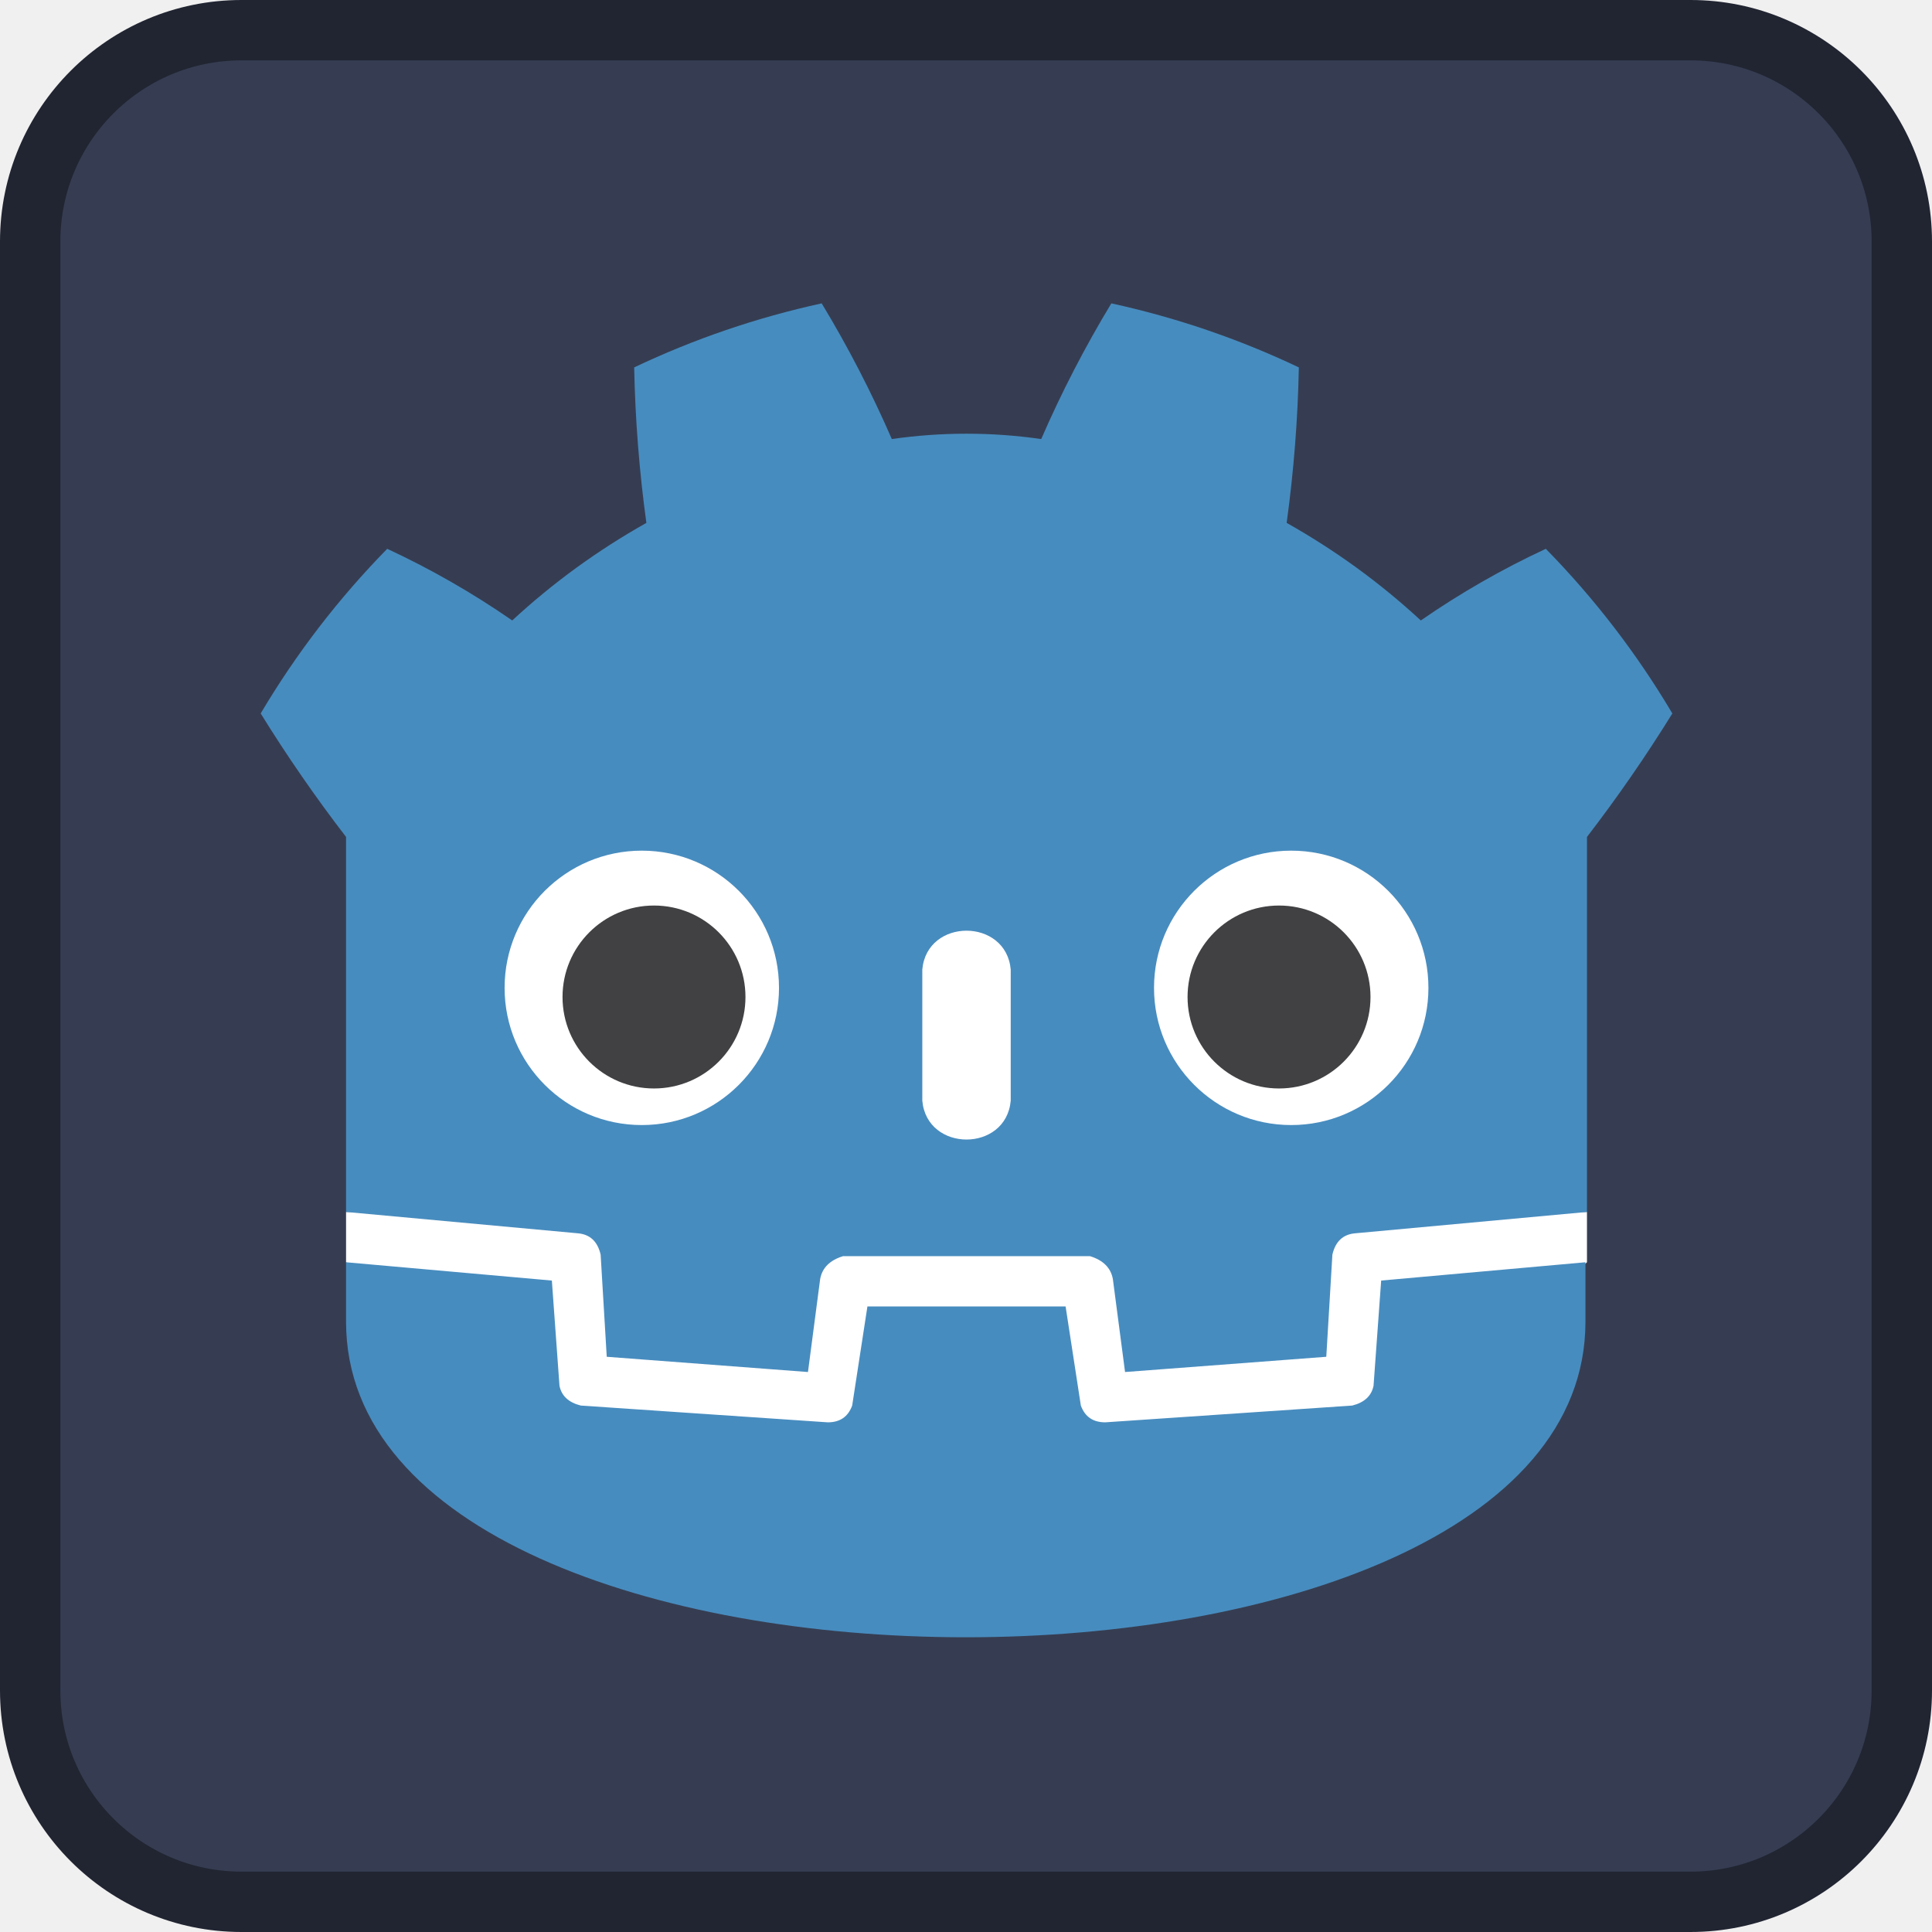
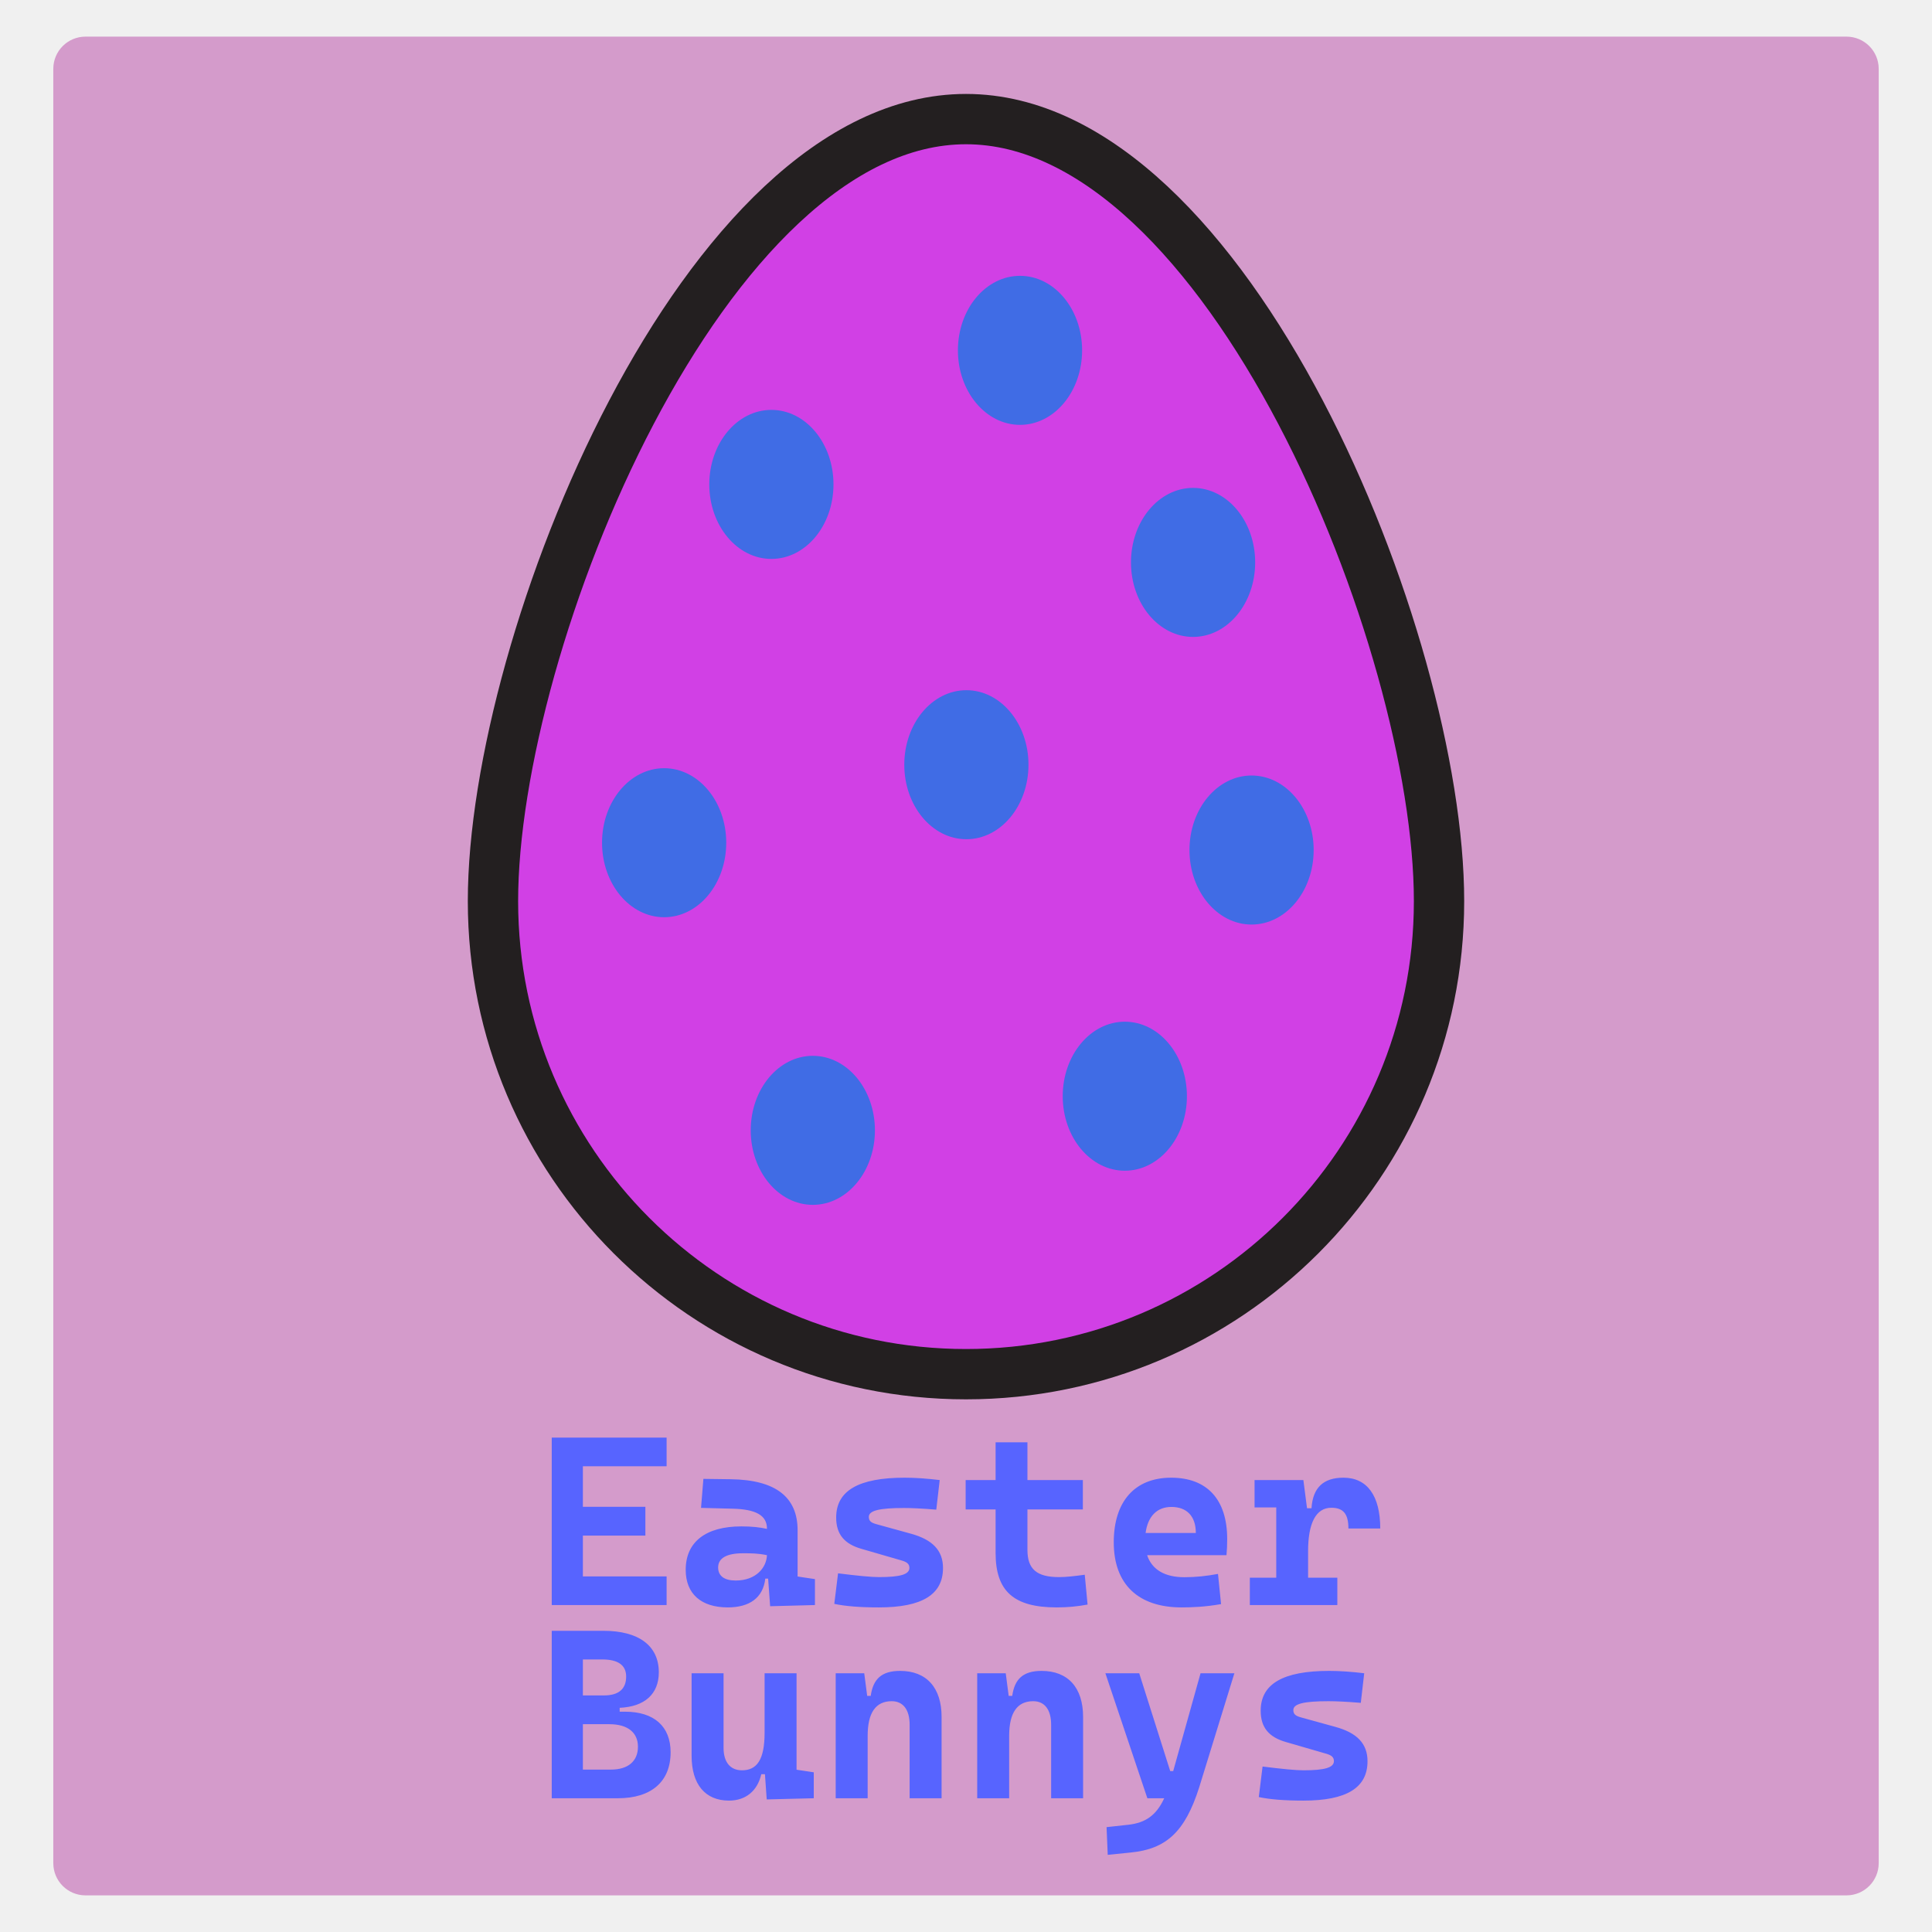
- <svg xmlns="http://www.w3.org/2000/svg" height="128" width="128">
-   <rect x="2" y="2" width="124" height="124" rx="14" fill="#363d52" stroke="#212532" stroke-width="4" />
-   <g transform="scale(.101) translate(122 122)">
-     <g fill="#fff">
-       <path d="M105 673v33q407 354 814 0v-33z" />
-       <path fill="#478cbf" d="m105 673 152 14q12 1 15 14l4 67 132 10 8-61q2-11 15-15h162q13 4 15 15l8 61 132-10 4-67q3-13 15-14l152-14V427q30-39 56-81-35-59-83-108-43 20-82 47-40-37-88-64 7-51 8-102-59-28-123-42-26 43-46 89-49-7-98 0-20-46-46-89-64 14-123 42 1 51 8 102-48 27-88 64-39-27-82-47-48 49-83 108 26 42 56 81zm0 33v39c0 276 813 276 813 0v-39l-134 12-5 69q-2 10-14 13l-162 11q-12 0-16-11l-10-65H447l-10 65q-4 11-16 11l-162-11q-12-3-14-13l-5-69z" />
-       <path d="M483 600c3 34 55 34 58 0v-86c-3-34-55-34-58 0z" />
-       <circle cx="725" cy="526" r="90" />
-       <circle cx="299" cy="526" r="90" />
-     </g>
-     <g fill="#414042">
-       <circle cx="307" cy="532" r="60" />
-       <circle cx="717" cy="532" r="60" />
-     </g>
+ <svg xmlns="http://www.w3.org/2000/svg" viewBox="0 0 1920 1920" version="1.1" id="svg2">
+   <defs id="defs2">
+     <rect x="178.093" y="1354.332" width="1992.152" height="1735.368" id="rect12" />
+     <rect x="115.967" y="596.403" width="1876.185" height="1292.207" id="rect11" />
+     <rect x="356.185" y="1325.341" width="1097.548" height="418.311" id="rect10" />
+     <rect x="298.202" y="1445.449" width="778.638" height="323.052" id="rect9" />
+   </defs>
+   <style id="style1">
+         .st0{fill:#fff}.st1{fill:none;stroke:#231f20;stroke-width:50;stroke-linecap:round;stroke-linejoin:round;stroke-miterlimit:10}
+     </style>
+   <rect style="fill:#d49bcb;fill-opacity:1" id="rect13" width="1814.06" height="1847.193" x="52.97" y="36.403" rx="32" ry="32" />
+   <g id="text11" style="font-weight:bold;font-size:240px;line-height:0.8;font-family:'Cascadia Code';-inkscape-font-specification:'Cascadia Code Bold';text-align:center;white-space:pre;shape-padding:12.425;fill:#5764ff" transform="translate(-220.7305,60.72367)" aria-label="Easter&#10;Bunnys">
+     <path d="m 769.051,1534.354 h 114.141 v -28.477 h -83.203 v -40.547 h 62.109 v -28.594 h -62.109 v -40.312 h 83.203 v -28.477 H 769.051 Z m 217.031,1.172 44.531,-1.172 v -25.781 l -17.227,-2.578 v -45.938 c 0,-32.812 -21.562,-50.156 -66.562,-50.742 l -27.07,-0.352 -2.344,28.828 31.758,0.82 c 22.383,0.586 33.75,6.445 33.75,19.688 v 0.351 c -7.5,-1.641 -15.117,-2.461 -25.43,-2.461 -35.273,0 -55.312,15.352 -55.312,43.125 0,23.906 15.352,37.383 41.836,37.383 21.562,0 35.039,-9.492 37.266,-28.594 h 2.812 z m -3.164,-50.742 c -0.469,12.422 -10.898,25.195 -31.055,25.195 -11.367,0 -17.461,-4.57 -17.461,-13.008 0,-9.258 8.555,-14.062 24.609,-14.062 8.203,0 14.883,0 23.906,1.875 z m 111.328,51.914 c 42.891,0 63.633,-12.773 63.633,-39.141 0,-17.578 -10.547,-28.242 -31.875,-34.102 l -34.805,-9.609 c -4.922,-1.406 -7.031,-3.164 -7.031,-7.148 0,-6.211 10.43,-8.789 34.922,-8.789 7.383,0 17.812,0.469 32.109,1.641 l 3.398,-29.414 c -12.774,-1.523 -24.258,-2.344 -34.805,-2.344 -45.82,0 -68.086,12.891 -68.086,39.609 0,16.758 8.32,26.25 24.961,31.055 l 40.43,11.719 c 5.156,1.523 7.383,3.516 7.383,7.266 0,6.445 -9.024,9.141 -30.234,9.141 -7.617,0 -20.977,-1.289 -40.664,-3.75 l -3.75,30.352 c 11.016,2.344 25.43,3.516 44.414,3.516 z m 176.602,0 c 11.133,0 20.391,-0.938 30.703,-2.812 l -2.812,-29.648 c -10.547,1.406 -18.398,2.344 -25.547,2.344 -22.383,0 -31.406,-8.086 -31.406,-27.07 v -40.195 h 55.078 v -29.18 h -55.078 v -37.5 h -31.641 v 37.5 h -29.766 v 29.18 h 29.766 v 43.242 c 0,37.852 17.812,54.141 60.703,54.141 z m 124.102,0 c 10.078,0 23.32,-0.469 39.258,-3.281 l -3.047,-30 c -11.367,2.109 -22.148,3.281 -33.398,3.281 -19.453,0 -32.227,-7.5 -37.031,-21.914 h 78.867 c 0.469,-5.039 0.703,-10.195 0.703,-16.055 0,-39.609 -20.273,-60.938 -55.664,-60.938 -36.211,0 -57.07,23.672 -57.07,64.219 0,41.719 24.375,64.688 67.383,64.688 z m -35.742,-73.945 c 2.227,-16.641 11.367,-25.898 25.664,-25.898 15.234,0 24.258,9.141 24.258,25.898 z m 161.484,18.164 c 0,-27.656 7.617,-43.242 23.086,-43.242 11.836,0 16.992,5.976 16.992,20.625 h 31.641 c 0,-32.578 -13.008,-50.508 -36.562,-50.508 -20.039,0 -30.469,9.961 -31.758,30.352 h -4.453 l -3.633,-28.008 h -48.516 v 27.188 h 21.562 v 69.844 h -26.25 v 27.188 h 86.953 v -27.188 h -29.062 z" id="path1" />
+     <path d="m 769.051,1726.354 h 65.742 c 33.398,0 52.383,-16.641 52.383,-45.703 0,-25.664 -16.406,-40.312 -45.234,-40.312 h -5.391 v -3.867 c 24.844,-1.055 38.906,-13.711 38.906,-35.273 0,-26.367 -19.922,-41.25 -54.961,-41.25 h -51.445 z m 30.938,-28.477 v -45.117 h 26.367 c 18.047,0 28.359,8.203 28.359,22.383 0,14.414 -9.844,22.734 -26.719,22.734 z m 0,-73.711 v -35.742 h 19.336 c 15.703,0 23.672,5.742 23.672,16.992 0,12.422 -7.5,18.75 -22.031,18.75 z m 145.195,104.531 c 16.406,0 28.242,-9.375 32.109,-26.25 h 3.633 l 1.758,25.078 46.758,-1.172 v -25.781 l -17.109,-2.578 v -95.859 h -31.758 v 58.945 c 0,27.07 -7.617,37.5 -22.5,37.5 -11.484,0 -18.281,-7.969 -18.281,-22.266 v -74.18 h -31.758 v 82.031 c 0,28.359 13.477,44.531 37.148,44.531 z m 179.531,-2.344 h 31.758 v -80.859 c 0,-29.062 -15,-45.703 -41.25,-45.703 -18.516,0 -26.836,8.203 -29.18,24.844 h -3.516 l -2.93,-22.5 h -28.359 v 124.219 h 31.758 v -61.992 c 0,-23.086 8.086,-34.453 23.906,-34.453 11.367,0 17.812,8.438 17.812,23.438 z m 140.625,0 h 31.758 v -80.859 c 0,-29.062 -15,-45.703 -41.25,-45.703 -18.516,0 -26.836,8.203 -29.18,24.844 h -3.516 l -2.93,-22.5 h -28.359 v 124.219 h 31.758 v -61.992 c 0,-23.086 8.086,-34.453 23.906,-34.453 11.367,0 17.812,8.438 17.812,23.438 z m 56.25,56.25 23.086,-2.344 c 34.805,-3.516 53.672,-20.156 67.852,-64.922 l 34.922,-113.203 h -33.633 l -27.188,97.266 h -2.93 l -30.82,-97.266 h -33.633 l 41.719,124.219 h 16.758 c -7.852,16.992 -18.633,24.492 -35.859,26.367 l -21.445,2.344 z m 194.531,-53.906 c 42.891,0 63.633,-12.773 63.633,-39.141 0,-17.578 -10.547,-28.242 -31.875,-34.102 l -34.805,-9.609 c -4.922,-1.406 -7.031,-3.164 -7.031,-7.148 0,-6.211 10.43,-8.789 34.922,-8.789 7.383,0 17.812,0.469 32.109,1.641 l 3.398,-29.414 c -12.774,-1.523 -24.258,-2.344 -34.805,-2.344 -45.82,0 -68.086,12.891 -68.086,39.609 0,16.758 8.32,26.25 24.961,31.055 l 40.43,11.719 c 5.156,1.523 7.383,3.516 7.383,7.266 0,6.445 -9.024,9.141 -30.234,9.141 -7.617,0 -20.977,-1.289 -40.664,-3.75 l -3.75,30.352 c 11.016,2.344 25.43,3.516 44.414,3.516 z" id="path3" />
+   </g>
+   <g id="g11" transform="translate(19.96966,74.05672)">
+     <path class="st1" d="m 1410.125,821.494 c 0,259.597 -210.414,470.094 -470.094,470.094 -259.681,0 -470.094,-210.498 -470.094,-470.094 0,-259.597 210.414,-777.196 470.094,-777.196 259.681,0 470.094,517.599 470.094,777.196 z" id="STROKES" style="fill:#d140e5;fill-opacity:1" />
+     <ellipse style="fill:#406ce5;fill-opacity:1" id="path2" cx="746.623" cy="407.34" rx="61.711" ry="74.053" />
+     <ellipse style="fill:#406ce5;fill-opacity:1" id="ellipse2" cx="1165.688" cy="484.855" rx="61.711" ry="74.053" />
+     <ellipse style="fill:#406ce5;fill-opacity:1" id="ellipse3" cx="640.04" cy="763.424" rx="61.711" ry="74.053" />
+     <ellipse style="fill:#406ce5;fill-opacity:1" id="ellipse4" cx="1223.824" cy="770.691" rx="61.711" ry="74.053" />
+     <ellipse style="fill:#406ce5;fill-opacity:1" id="ellipse5" cx="787.803" cy="1049.26" rx="61.711" ry="74.053" />
+     <ellipse style="fill:#406ce5;fill-opacity:1" id="ellipse6" cx="1097.862" cy="1015.347" rx="61.711" ry="74.053" />
+     <ellipse style="fill:#406ce5;fill-opacity:1" id="ellipse7" cx="940.41" cy="685.909" rx="61.711" ry="74.053" />
+     <ellipse style="fill:#406ce5;fill-opacity:1" id="ellipse8" cx="993.702" cy="274.111" rx="61.711" ry="74.053" />
  </g>
</svg>
